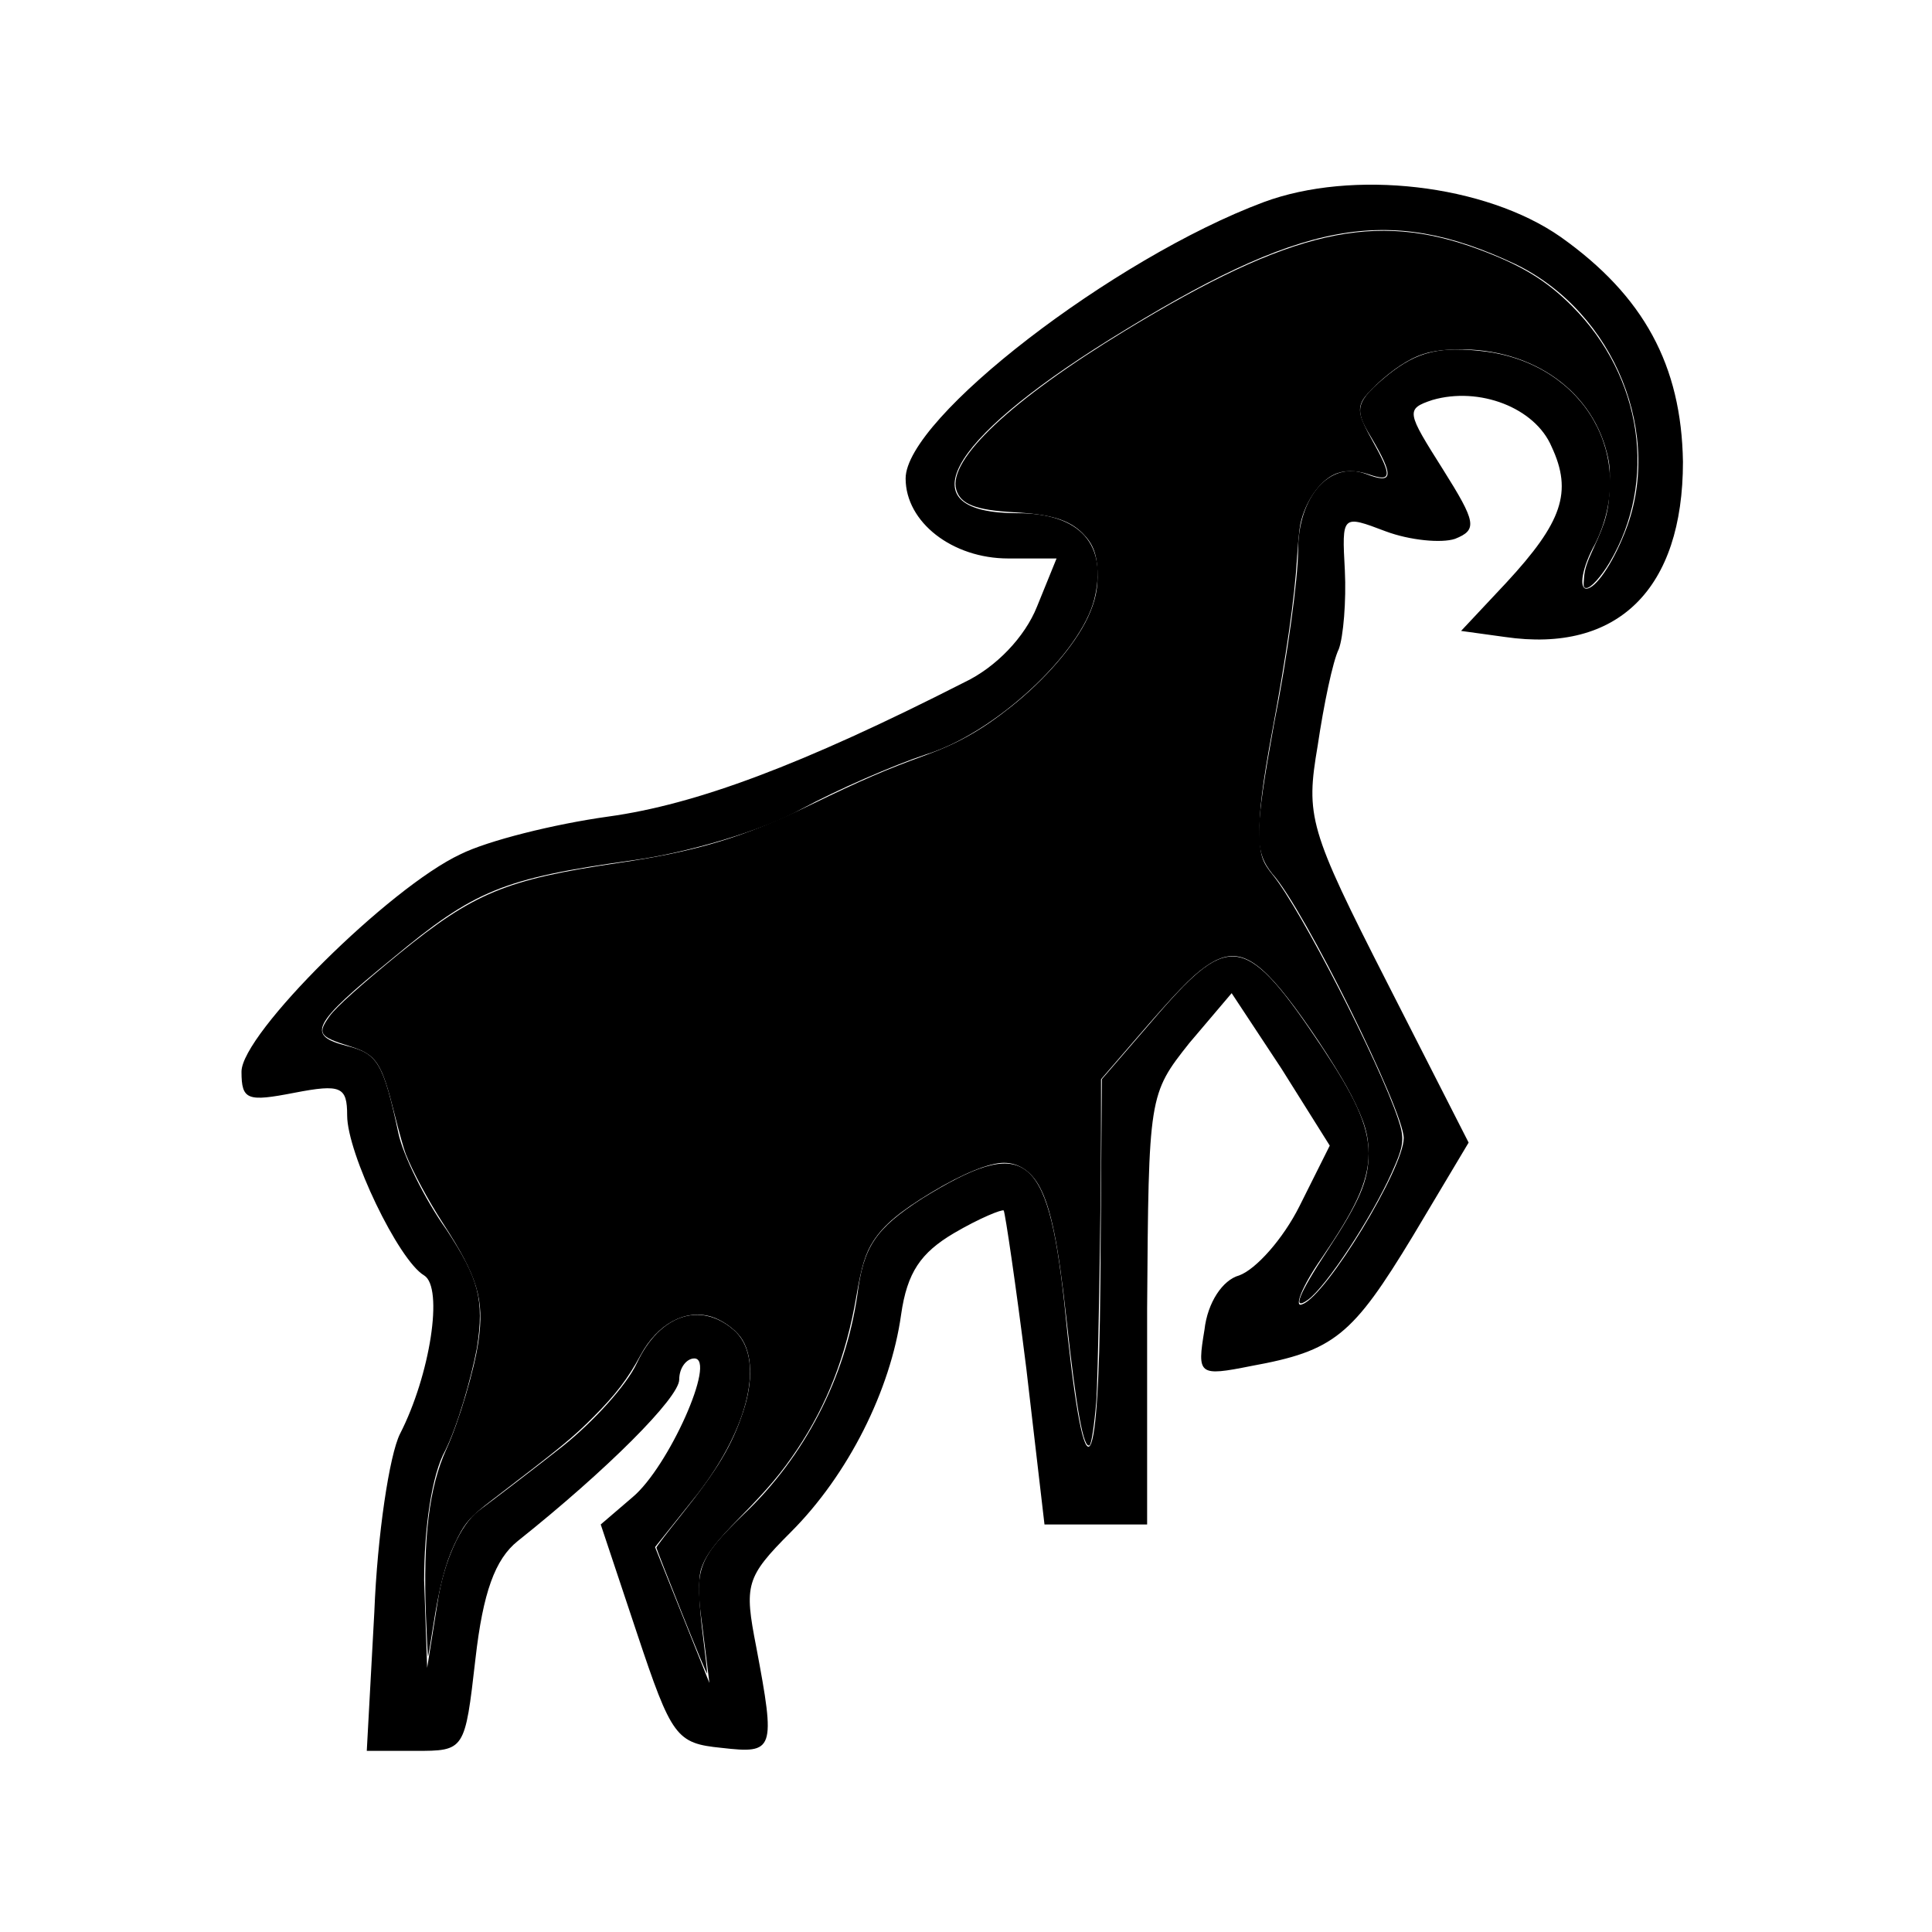
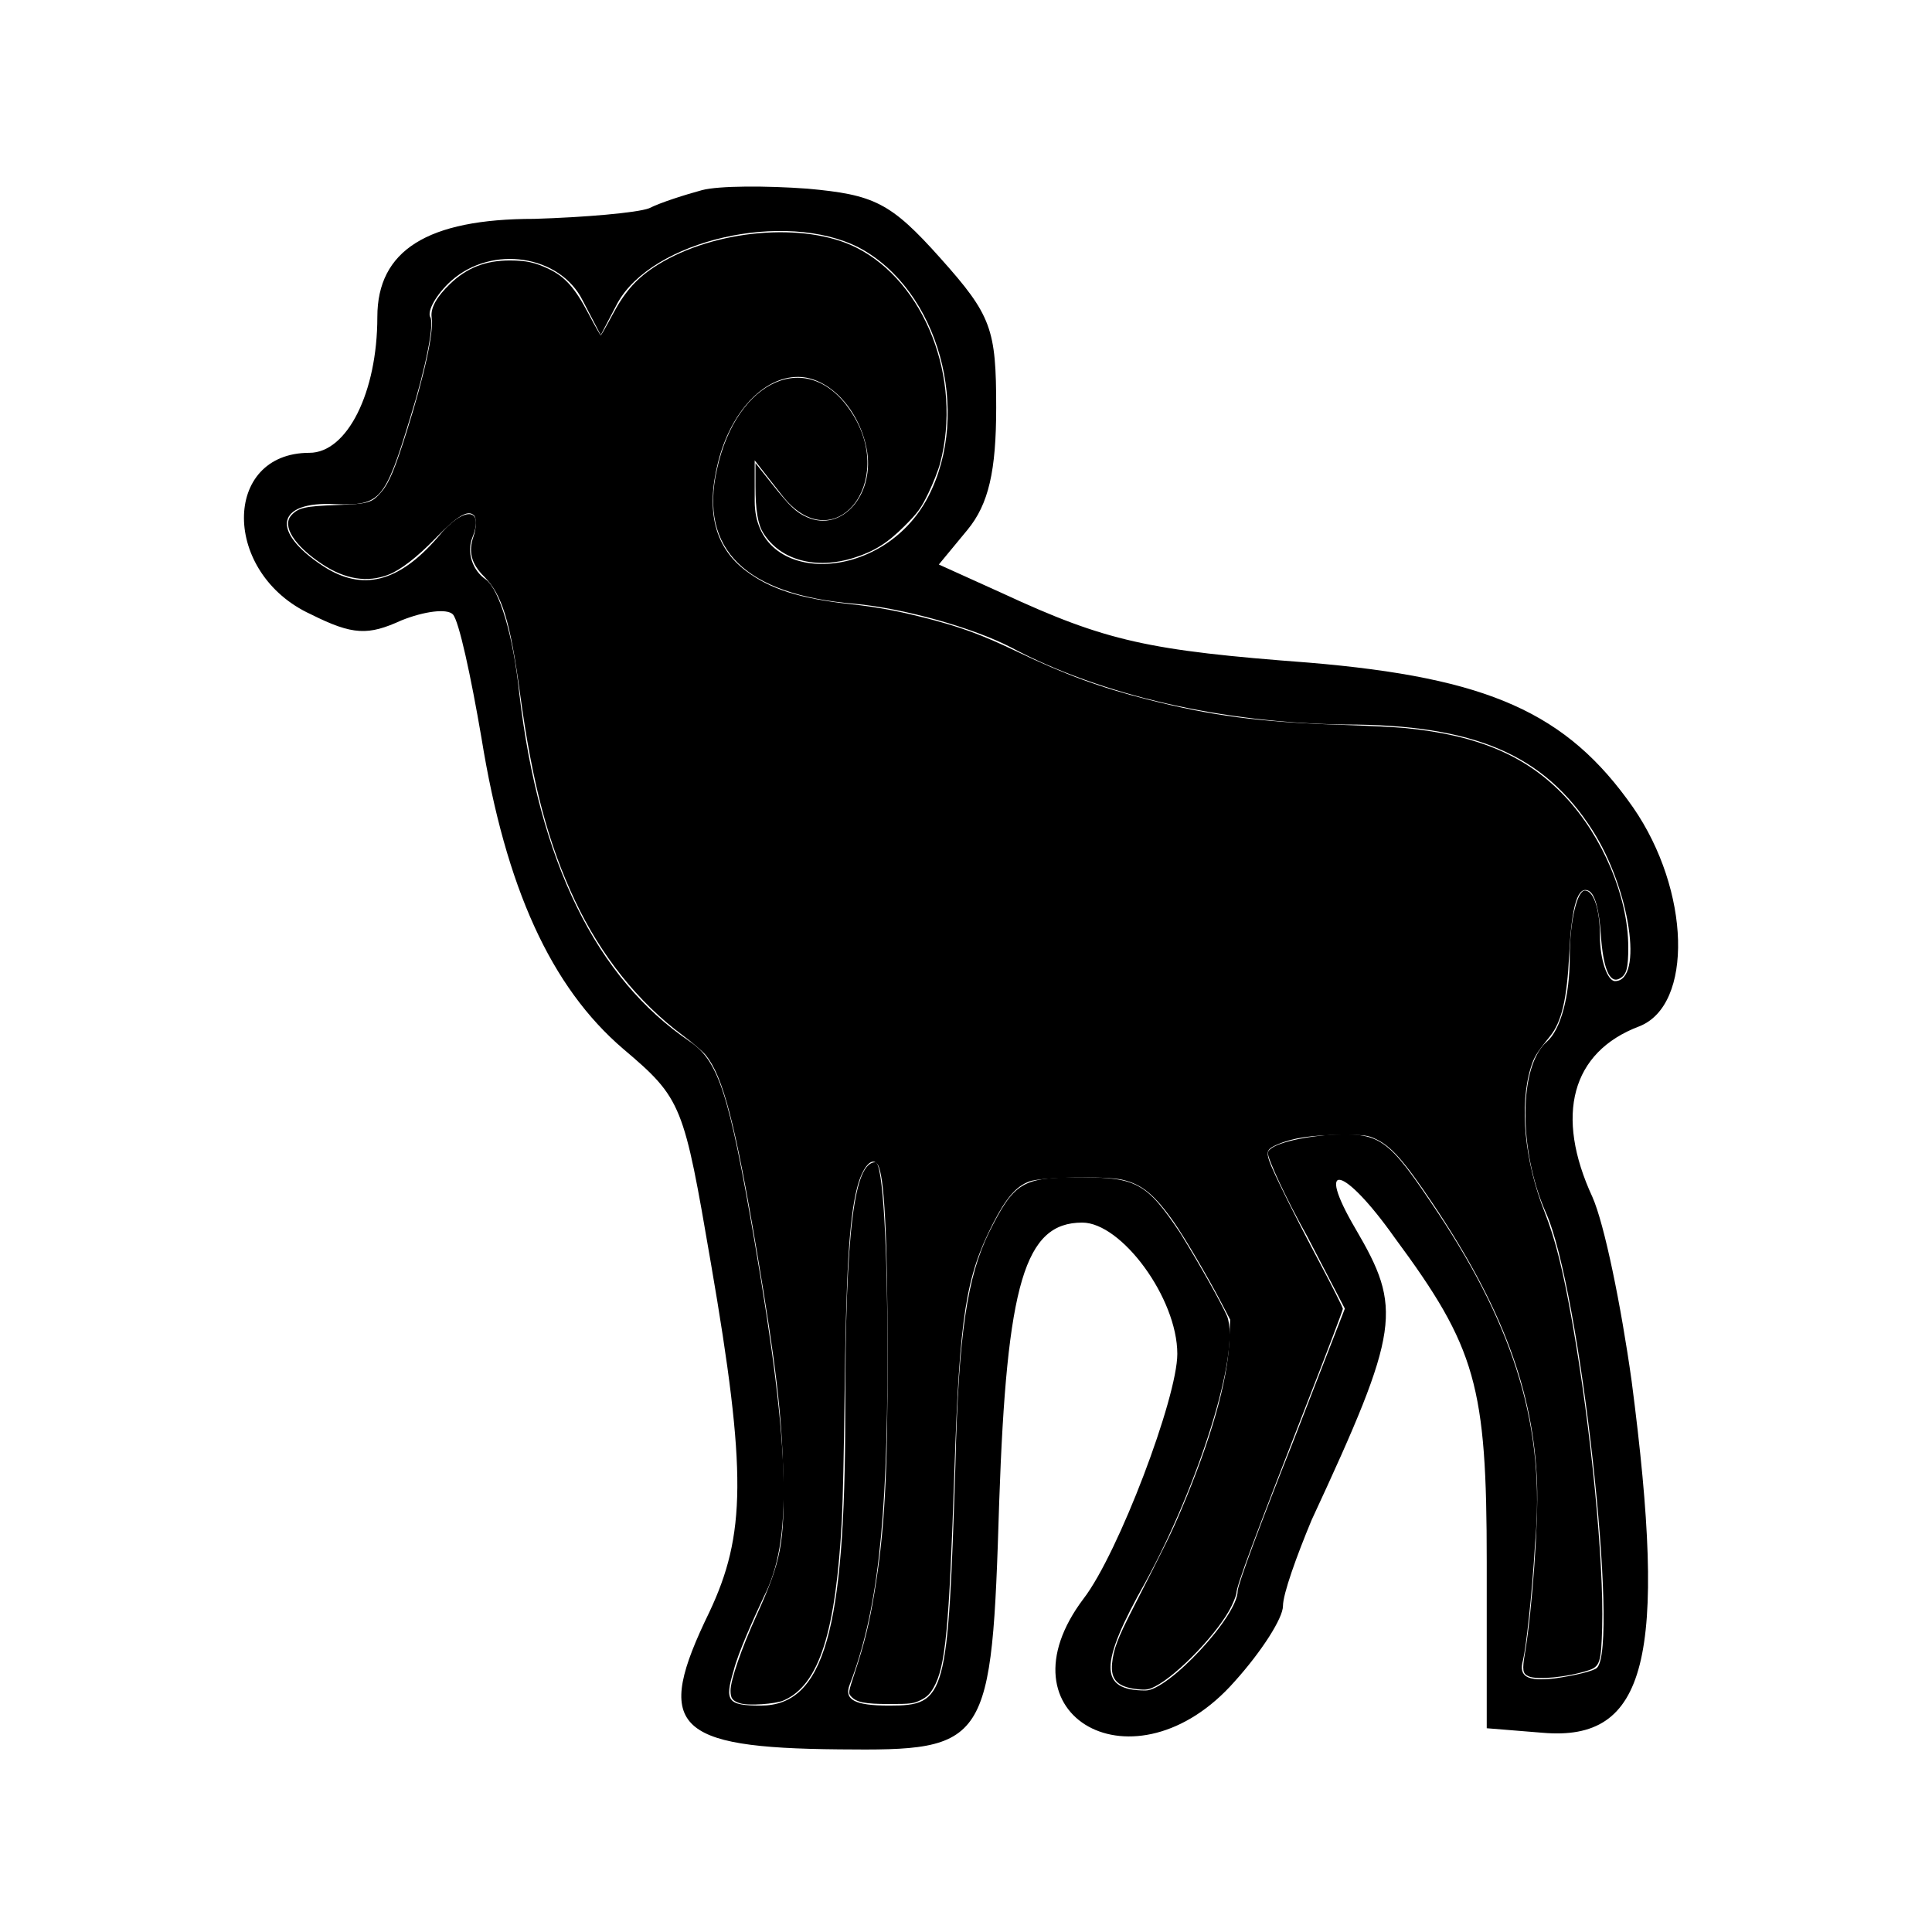
<svg xmlns="http://www.w3.org/2000/svg" version="1.0" viewBox="0 0 128 128">
-   <path d="M83.7 13.4C73.8 17.1 60 27.7 60 31.7c0 2.9 3.1 5.3 6.8 5.3H70l-1.3 3.2c-.8 2-2.7 4-4.8 5-10.8 5.5-17.8 8.1-23.6 8.9-3.6.5-8 1.6-9.8 2.5C25.8 58.8 16 68.5 16 71c0 1.9.4 2 3.5 1.4 3.1-.6 3.5-.4 3.5 1.5 0 2.5 3.4 9.6 5.1 10.6 1.3.8.4 6.6-1.6 10.5-.7 1.4-1.5 6.7-1.7 11.8l-.5 9.2h3.2c3.3 0 3.3 0 4-6.1.5-4.4 1.3-6.6 2.8-7.8C40.2 97.4 45 92.6 45 91.4c0-.8.5-1.4 1-1.4 1.5 0-1.7 7.2-4.1 9.2l-2.1 1.8 2.4 7.2c2.3 6.9 2.6 7.3 5.6 7.6 3.5.4 3.6.2 2.3-6.7-.8-4.1-.7-4.6 2.3-7.6 3.8-3.8 6.6-9.4 7.3-14.4.4-2.8 1.3-4.1 3.5-5.4 1.7-1 3.2-1.6 3.3-1.5.1.2.8 4.9 1.5 10.5l1.2 10.3H76V86.7c.1-14.1.1-14.2 2.8-17.6l2.8-3.3 3.3 5 3.2 5.1-2 4c-1.1 2.2-2.9 4.2-4 4.6-1.1.3-2.1 1.8-2.3 3.6-.5 3-.4 3.1 3.1 2.4 5.5-1 6.7-2 10.7-8.6l3.7-6.2-5.4-10.6c-5.2-10.2-5.4-11-4.6-15.7.4-2.7 1-5.6 1.4-6.4.3-.8.5-3.2.4-5.2-.2-3.7-.2-3.7 2.7-2.6 1.6.6 3.7.8 4.6.5 1.5-.6 1.4-1.1-.8-4.6-2.4-3.8-2.5-4-.7-4.6 3.1-.9 6.8.5 7.9 3.1 1.4 3 .7 5-3 9l-3 3.2 2.9.4c7.5 1.1 11.8-3.2 11.8-11.6-.1-6.4-2.6-11-8.1-14.9-5-3.5-13.8-4.5-19.7-2.3zm16.7 4.1c6.6 3.2 9.9 11.4 7.2 17.9-.8 2-1.9 3.6-2.5 3.6-.5 0-.3-1.4.6-3 2.8-5.7-.7-11.8-7.2-12.7-3.1-.4-4.6 0-6.5 1.5-2.2 1.8-2.3 2.3-1.2 4.1 1.6 2.7 1.5 3.2-.3 2.5-2.4-.9-4.5 1.5-4.5 5.1 0 1.8-.7 7-1.6 11.5-1.3 7.2-1.3 8.4-.1 9.9 2.1 2.3 8.7 15.7 8.7 17.5 0 2-5.1 10.4-6.7 11-.6.3-.1-1.1 1.3-3.1 4.1-6 4.1-7.7 0-13.9-5-7.5-6.1-7.7-10.8-2.3L73 71.5 72.9 85c-.1 14-1.1 14.5-2.4 1.2-1.1-9.9-2.6-11-9.4-6.8-3.1 2-3.9 3.2-4.3 6.4-.8 5.5-3.5 10.7-7.5 14.5-3 2.9-3.3 3.6-2.8 7.2l.5 4-1.8-4.5-1.8-4.5 2.8-3.5c3.5-4.5 4.5-9.1 2.4-10.9-2.2-1.9-4.9-1-6.4 2.2-.7 1.5-2.9 3.9-4.9 5.5-1.9 1.5-4.4 3.4-5.6 4.3-1.2.9-2.3 3.4-2.7 6l-.7 4.4-.2-5.8c0-3.4.5-7 1.4-8.6.8-1.6 1.7-4.7 2.1-6.8.5-3.2.1-4.6-2-7.8-1.5-2.1-2.9-5-3.2-6.4-1-4.7-1.4-5.3-3.4-5.8-2.7-.7-2.4-1.4 3-5.8 5.4-4.5 7.3-5.3 15.9-6.5 3.7-.5 8.7-2 11.2-3.4 2.4-1.3 6.1-2.9 8.2-3.6 4.6-1.4 10.3-6.7 11.2-10.3.9-3.6-.9-5.7-5.1-5.7-7.3 0-4.8-4.7 6.1-11.5 12.7-7.9 18.4-9 26.9-5z" />
-   <path fill="currentColor" d="M45.15 106.796c-.916-2.293-1.665-4.21-1.665-4.262 0-.052.73-1.01 1.623-2.127 2.451-3.07 3.36-4.584 4.124-6.866.675-2.018.615-3.864-.16-4.943-.41-.57-1.266-1.166-1.967-1.37-1.728-.503-3.548.495-4.668 2.56-.847 1.562-1.634 2.594-3.098 4.064-1.394 1.4-2.092 1.972-6.691 5.492-1.573 1.203-1.866 1.547-2.548 2.99-.595 1.258-1.012 2.871-1.409 5.449-.168 1.094-.32 1.975-.337 1.958-.017-.017-.077-1.231-.134-2.698-.2-5.147.214-8.531 1.348-11.016.837-1.834 1.86-5.269 2.128-7.147.4-2.801-.044-4.277-2.362-7.857-.959-1.48-1.99-3.4-2.45-4.562-.123-.312-.459-1.504-.745-2.649-.86-3.437-1.195-3.943-2.978-4.5-2.021-.632-2.156-.838-1.31-2.01.416-.577 2.082-2.072 4.594-4.12 4.93-4.021 7.073-4.91 14.476-6.003 5.33-.787 8.368-1.709 12.93-3.925 3.191-1.549 4.932-2.302 7.312-3.162 2.297-.83 3.841-1.699 5.825-3.275 2.281-1.813 4.232-4.085 5.093-5.931.5-1.074.679-1.945.63-3.07-.051-1.147-.313-1.81-.978-2.476-.899-.898-2.095-1.266-4.556-1.402-2.543-.14-3.546-.534-3.823-1.499-.57-1.987 3.64-5.946 11.228-10.556 10.967-6.663 16.49-7.926 23.41-5.354 2.822 1.05 4.464 2.05 6.168 3.76 4.657 4.672 5.669 11.59 2.484 16.97-.554.936-1.242 1.698-1.534 1.698-.203 0-.215-.054-.163-.7.043-.532.186-.98.604-1.882.853-1.842 1.028-2.5 1.088-4.084.044-1.153.015-1.521-.178-2.292-1.09-4.354-5.306-7.119-10.419-6.834-1.351.076-2.18.344-3.277 1.06-1.008.658-2.277 1.847-2.522 2.364-.284.598-.157 1.096.645 2.536 1.366 2.45 1.331 2.832-.208 2.302-.829-.285-1.667-.282-2.286.009-.996.468-1.925 1.825-2.236 3.265-.072.33-.174 1.362-.229 2.293-.148 2.552-.7 6.409-1.632 11.402-.646 3.46-.894 5.463-.85 6.874.043 1.435.173 1.829.902 2.728 1.839 2.27 7.015 12.356 8.28 16.135.444 1.322.392 1.753-.422 3.562-1.358 3.015-4.34 7.543-5.543 8.414-1.078.78-.642-.335 1.27-3.246 2.138-3.255 2.725-4.62 2.736-6.369.009-1.294-.246-2.172-1.142-3.928-.716-1.404-2.385-4.001-3.746-5.83-2.6-3.493-3.935-4.098-5.926-2.684-.974.692-1.935 1.692-4.658 4.845l-2.25 2.606-.005 3.56c-.008 5.79-.197 16.442-.317 17.854-.131 1.553-.318 2.761-.44 2.836-.4.248-.864-2.287-1.535-8.4-.545-4.969-1.02-7.307-1.767-8.709-.55-1.033-1.394-1.604-2.371-1.604-.978 0-2.758.727-4.805 1.963-2.074 1.252-3.147 2.15-3.838 3.212-.532.818-.79 1.657-1.142 3.71-.662 3.867-1.921 7.117-3.914 10.102-1.023 1.532-1.91 2.587-3.779 4.491-1.65 1.683-2.256 2.48-2.567 3.384-.233.675-.192 2.161.128 4.679.154 1.214.266 2.247.249 2.295-.018.048-.78-1.788-1.696-4.08z" />
+   <path d="M46.5 12.6c-1.1.3-2.7.8-3.5 1.2-.8.3-4.3.6-7.6.7-7.1 0-10.4 2.1-10.4 6.5 0 5-2 9-4.5 9-5.8 0-5.8 8 .1 10.7 2.8 1.4 3.8 1.4 6 .4 1.5-.6 3-.8 3.4-.4.4.4 1.2 4.1 1.9 8.2 1.6 9.9 4.6 16.5 9.4 20.6 3.9 3.3 4 3.7 5.8 14.2 2.4 13.9 2.3 18-.1 23.1-3.7 7.6-2.4 9 8.6 9.1 9.9.1 10.1-.2 10.6-16.4C66.7 85 67.9 81 71.7 81c2.6 0 6.3 5 6.3 8.7 0 2.9-3.9 13.2-6.2 16.2-5.9 7.8 3.4 13 10 5.5 1.8-2 3.2-4.2 3.2-5 0-.8.9-3.3 1.9-5.7 5.9-12.7 6-14 2.9-19.3-2.7-4.6-.8-4.2 2.6.6 5.4 7.3 6.1 9.8 6.1 21.5v11l3.7.3c6.9.6 8.3-4.9 5.9-23.3-.7-5-1.8-10.4-2.6-12.2-2.5-5.4-1.4-9.6 3.1-11.3 3.6-1.4 3.4-9-.4-14.5-4.4-6.3-9.6-8.6-21.5-9.6-10.6-.8-13.4-1.4-20.3-4.6l-4.2-1.9 1.9-2.3c1.4-1.7 1.9-3.9 1.9-8.1 0-5.2-.3-6.1-3.7-9.9-3.3-3.7-4.4-4.2-8.8-4.6-2.7-.2-5.9-.2-7 .1zm10.4 3.8c5.3 2.8 7.5 10.9 4.6 16.5-3 5.8-11.5 6-11.5.3v-2.7l1.8 2.3c3.4 4.4 7.7-.8 4.6-5.5-2.8-4.3-7.6-2.2-8.9 3.8-1.2 5.3 1.9 8.3 9.1 8.9 3.3.3 7.9 1.6 10.4 2.9 6 3.2 14.1 5 22.1 5.1 8.6 0 13.2 2 16.4 7 2.5 3.9 3.4 10 1.5 10-.5 0-1-1.4-1-3 0-1.7-.4-3-1-3-.5 0-1 2-1 4.4 0 2.6-.6 4.8-1.5 5.6-1.9 1.6-1.9 7.2-.1 11.3 2.3 5 4.9 28.8 3.4 30.2-.2.2-1.4.5-2.8.7-1.8.2-2.4-.1-2.1-1.2.2-.8.6-4.3.8-7.7.7-7.6-1.3-14.2-6.4-21.9-3.4-5.1-3.8-5.4-7.4-5.2-2.2.2-3.9.7-3.9 1.2 0 .4 1.2 3 2.6 5.5l2.5 4.8-3.5 9c-2 5-3.6 9.3-3.6 9.7 0 1.7-4.6 6.6-6.1 6.6-3.1 0-3.1-1.7 0-7.2 3.5-6.4 6.3-15.2 5.4-17.6-.4-.9-1.8-3.4-3.1-5.5-2.2-3.3-2.9-3.7-6.6-3.7-3.9 0-4.4.3-6.1 3.7-1.4 2.9-2 6.6-2.2 15.3-.5 15.5-.6 16-4.4 16-2.3 0-3-.4-2.6-1.4 1.8-4.7 2.5-10.5 2.5-21.9 0-7-.3-12.7-.8-12.7-1.4 0-2 4.4-2 16.6 0 14.4-1.4 19.4-5.6 19.4-2.2 0-2.4-.3-1.8-2.3.3-1.2 1.3-3.4 2-4.9 1.9-3.7 1.8-9.5-.6-23.5-1.7-9.9-2.4-12-4.3-13.3-6.2-4.2-10-11.9-11.3-23.1-.4-3.8-1.3-6.8-2.2-7.5-.9-.6-1.3-1.8-.9-2.8.8-2-.6-2.1-2.3 0-2.6 3-5 3.6-7.6 1.9-3.5-2.3-3.1-4.3.8-4.1 3 .1 3.3-.2 5-5.8 1-3.2 1.6-6.2 1.3-6.6-.2-.4.4-1.5 1.4-2.4 2.7-2.4 7.2-1.7 8.7 1.3l1.2 2.3 1.1-2.1c2.3-4.2 11.1-6.2 16-3.7z" />
+   <path fill="currentColor" d="M49.027 112.846c-.505-.163-.627-.328-.627-.842 0-.687.721-2.778 1.708-4.951 1.655-3.646 1.877-4.798 1.785-9.261-.081-3.962-.48-7.367-1.73-14.774-1.449-8.591-2.253-11.686-3.408-13.116-.195-.24-.884-.832-1.532-1.314-2.948-2.195-5.4-5.26-7.126-8.913-1.768-3.742-2.833-7.75-3.64-13.7-.66-4.858-1.192-6.586-2.405-7.8-.823-.823-1.034-1.632-.686-2.62.2-.564.215-1.23.033-1.41-.396-.397-1.106.032-2.6 1.572-1.169 1.203-2.259 2.044-3.056 2.355-1.403.548-2.88.314-4.404-.699-1.863-1.236-2.681-2.543-2.03-3.242.46-.493.915-.596 2.961-.67 2.173-.078 2.368-.136 3.017-.895.494-.576.878-1.5 1.67-4.011 1.169-3.714 1.785-6.534 1.642-7.517-.09-.618.316-1.36 1.216-2.225 1.123-1.078 2.356-1.561 3.972-1.556 1.084.003 1.663.13 2.566.56 1.08.516 1.728 1.242 2.622 2.937.424.803.795 1.46.825 1.46.03 0 .378-.608.772-1.35.838-1.578 1.652-2.479 2.995-3.315 3.768-2.347 9.747-2.867 13.165-1.145 4.55 2.291 7.041 8.71 5.55 14.3-.121.455-.471 1.344-.778 1.975-.485 1-.686 1.278-1.566 2.161-1.122 1.127-2.008 1.686-3.346 2.11-2.543.808-4.908.164-6.023-1.64-.362-.584-.516-1.51-.516-3.097v-1.532l1.08 1.362c1.2 1.512 1.607 1.9 2.338 2.224 2.335 1.038 4.554-1.555 3.934-4.596-.537-2.635-2.531-4.7-4.54-4.7-2.285 0-4.457 2.326-5.295 5.668-.818 3.259-.204 5.636 1.853 7.183 1.613 1.212 3.563 1.833 6.921 2.203 1.845.204 3.242.467 5.23.986 2.168.566 3.545 1.078 5.789 2.151 3.197 1.53 5.499 2.375 8.654 3.178 4.24 1.08 7.399 1.497 12.679 1.676 1.82.061 3.804.16 4.41.22 4.862.482 8.055 1.852 10.589 4.545 2.495 2.653 4.174 6.648 4.182 9.951.003 1.451-.117 1.873-.602 2.115-.643.32-1.066-.705-1.219-2.96-.111-1.638-.387-2.645-.784-2.857-.73-.39-1.144.928-1.305 4.16-.15 3.01-.501 4.51-1.278 5.472-.89 1.101-1.053 1.366-1.265 2.054-.777 2.513-.427 6.184.916 9.602.718 1.828 1.221 3.845 1.844 7.386 1.225 6.967 2.08 15.727 1.963 20.093-.063 2.354-.15 2.624-.93 2.876-1.386.448-3.382.644-3.945.387-.397-.18-.431-.405-.237-1.555.476-2.822.894-8.68.8-11.217-.225-6.139-2.314-11.72-6.973-18.64-1.859-2.76-2.685-3.694-3.685-4.17-.577-.273-.694-.288-2.37-.285-1.89.003-3.158.194-4.167.628-.676.29-.76.455-.553 1.078.236.707 1.652 3.566 3.387 6.836.82 1.546 1.493 2.886 1.495 2.977.001.09-1.044 2.844-2.323 6.119-3.564 9.121-4.73 12.257-4.73 12.716 0 .1-.142.48-.316.844-.798 1.675-3.55 4.57-5.081 5.346-.41.207-.598.237-1.14.18-1.327-.138-1.806-.622-1.7-1.715.091-.934.366-1.659 1.384-3.646 2.208-4.31 2.566-5.041 3.198-6.531 1.965-4.634 3.07-8.51 3.18-11.164l.06-1.433-.625-1.193c-.889-1.694-2.415-4.284-3.105-5.268-1.273-1.814-2.11-2.503-3.41-2.805-1.127-.261-5.37-.182-6.171.115-.865.32-1.534 1.094-2.39 2.763-1.82 3.549-2.221 6.119-2.568 16.42-.354 10.528-.588 12.964-1.38 14.35-.246.43-.45.628-.852.826-.479.235-.672.26-2.071.26-1.63 0-2.187-.11-2.544-.505-.195-.215-.187-.262.262-1.622.624-1.89.944-3.195 1.28-5.216.683-4.114.884-7.757.878-15.92-.005-7.75-.217-11.803-.652-12.476-.37-.572-1.014.151-1.368 1.536-.525 2.054-.74 5.675-.833 14.027-.036 3.214-.113 6.761-.172 7.883-.397 7.532-1.508 11.015-3.847 12.05-.561.25-2.362.368-2.906.193z" />
</svg>
